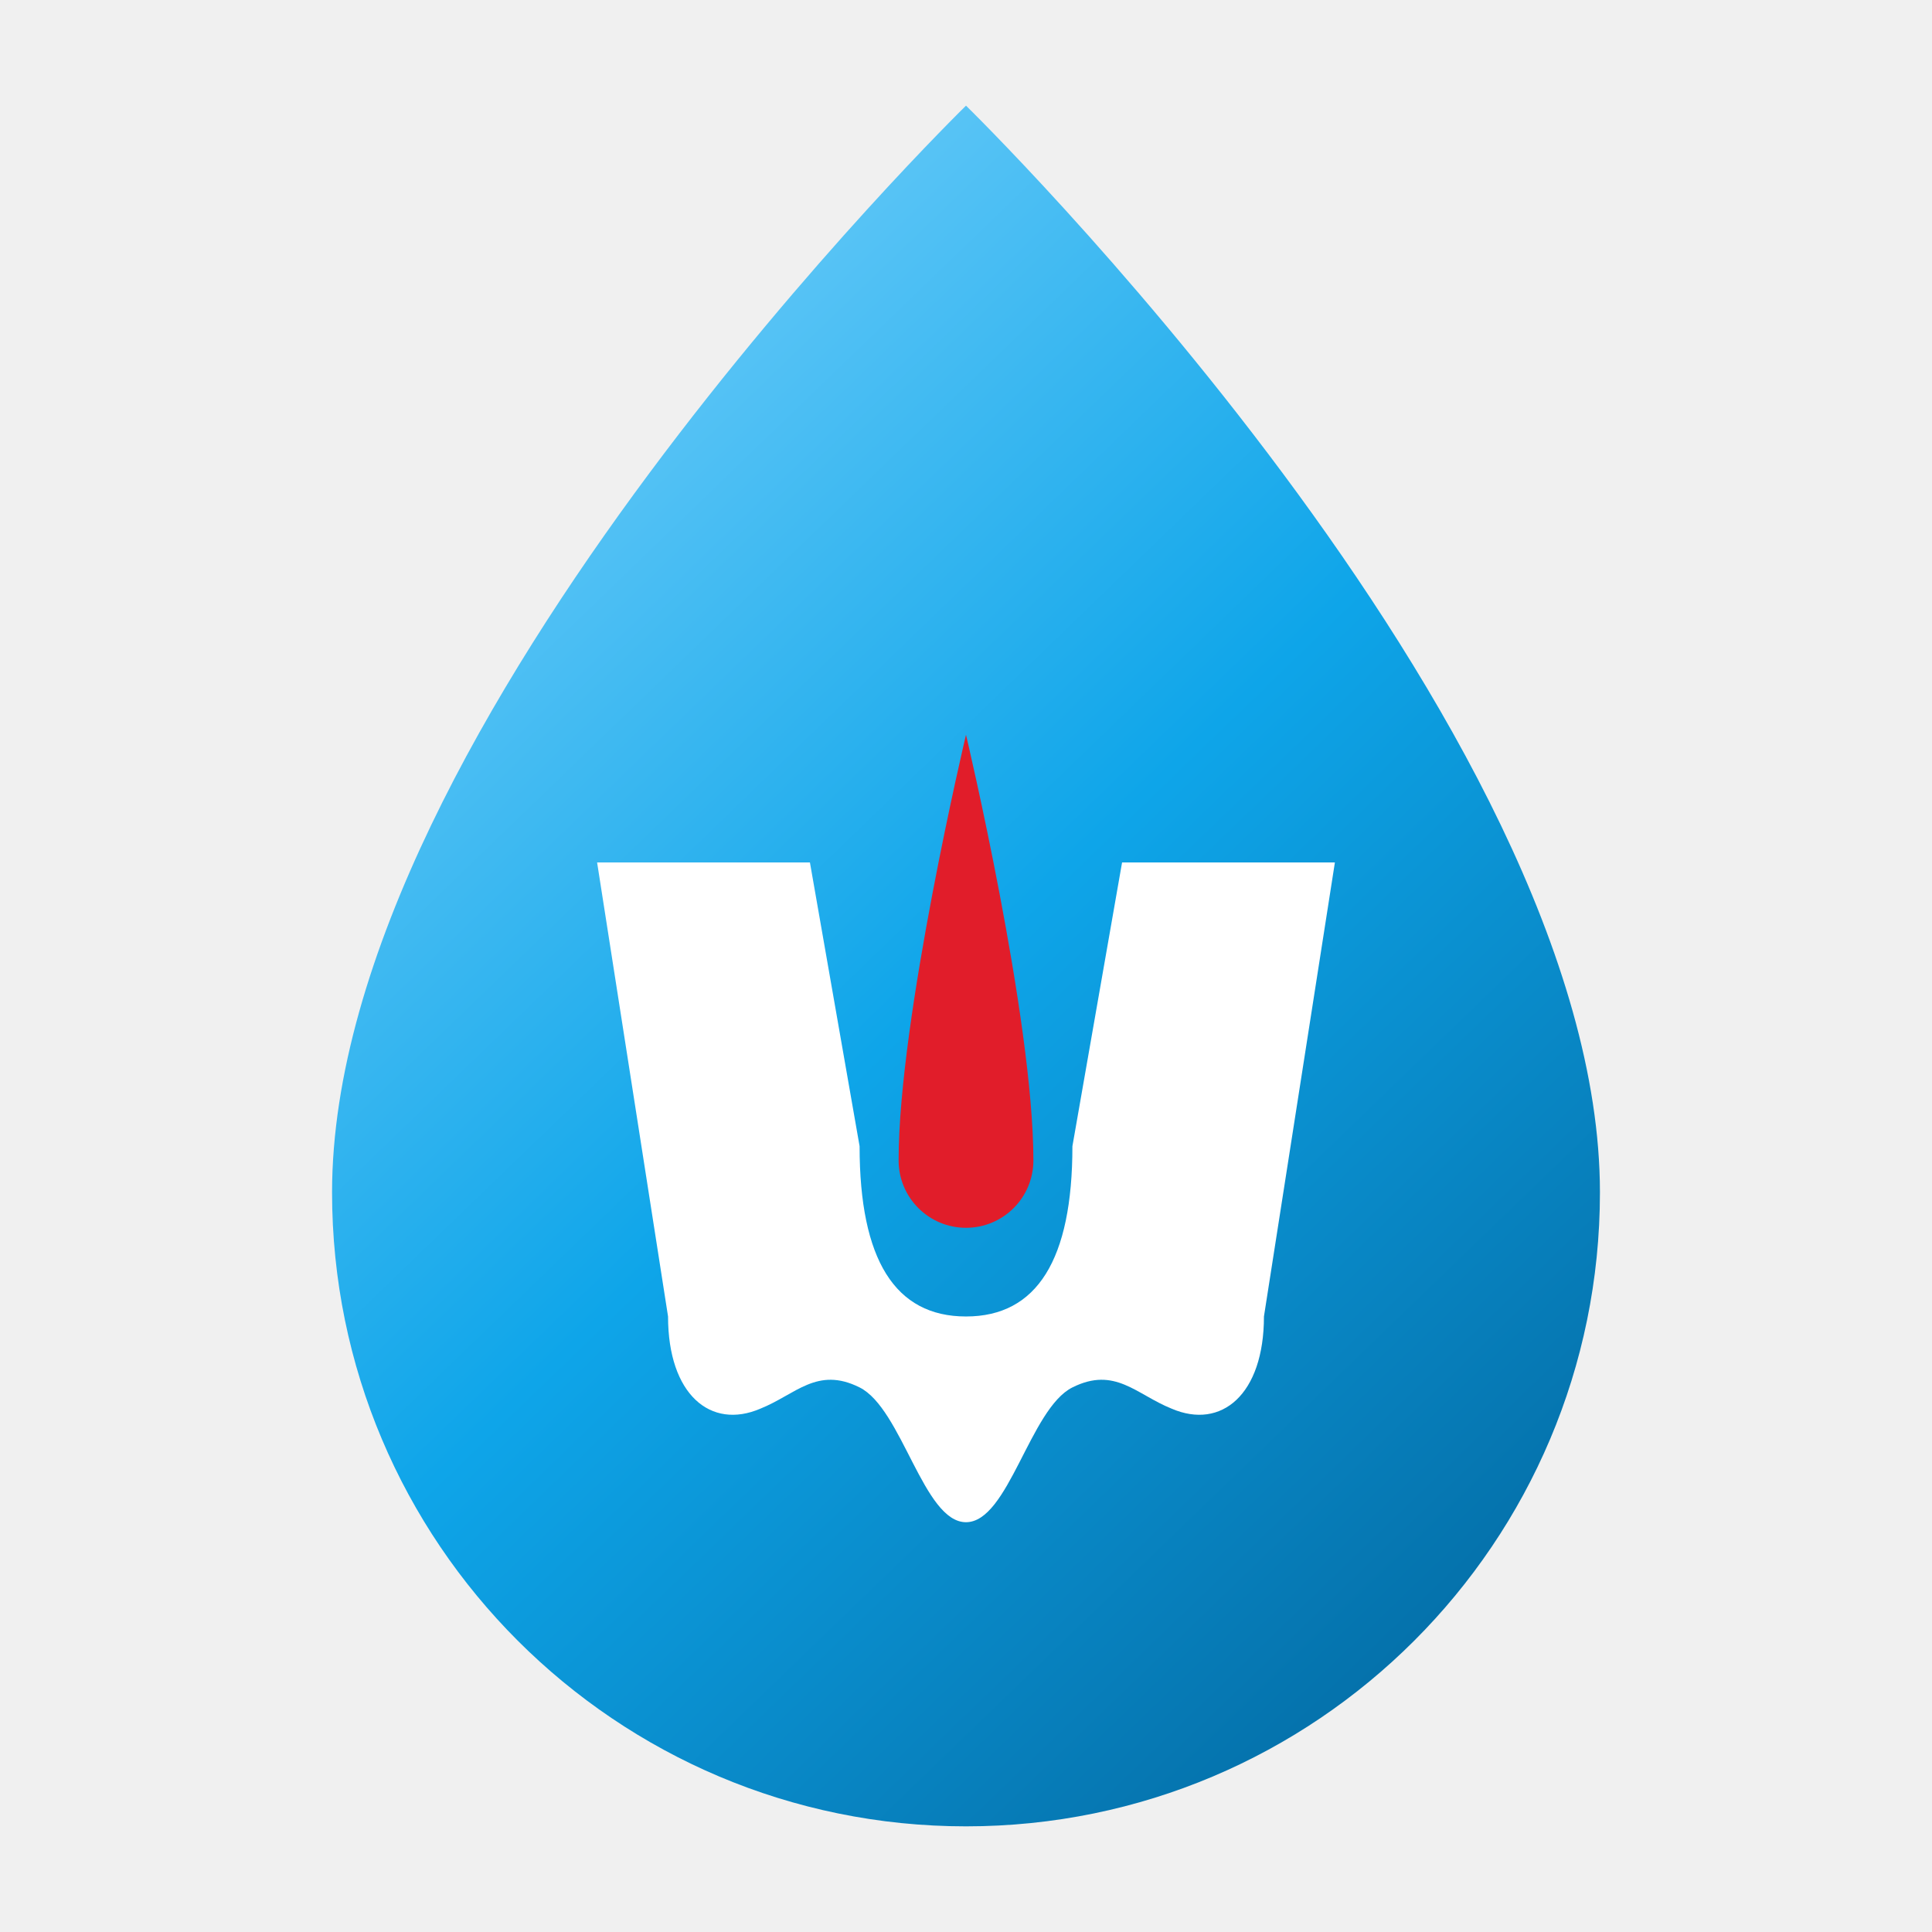
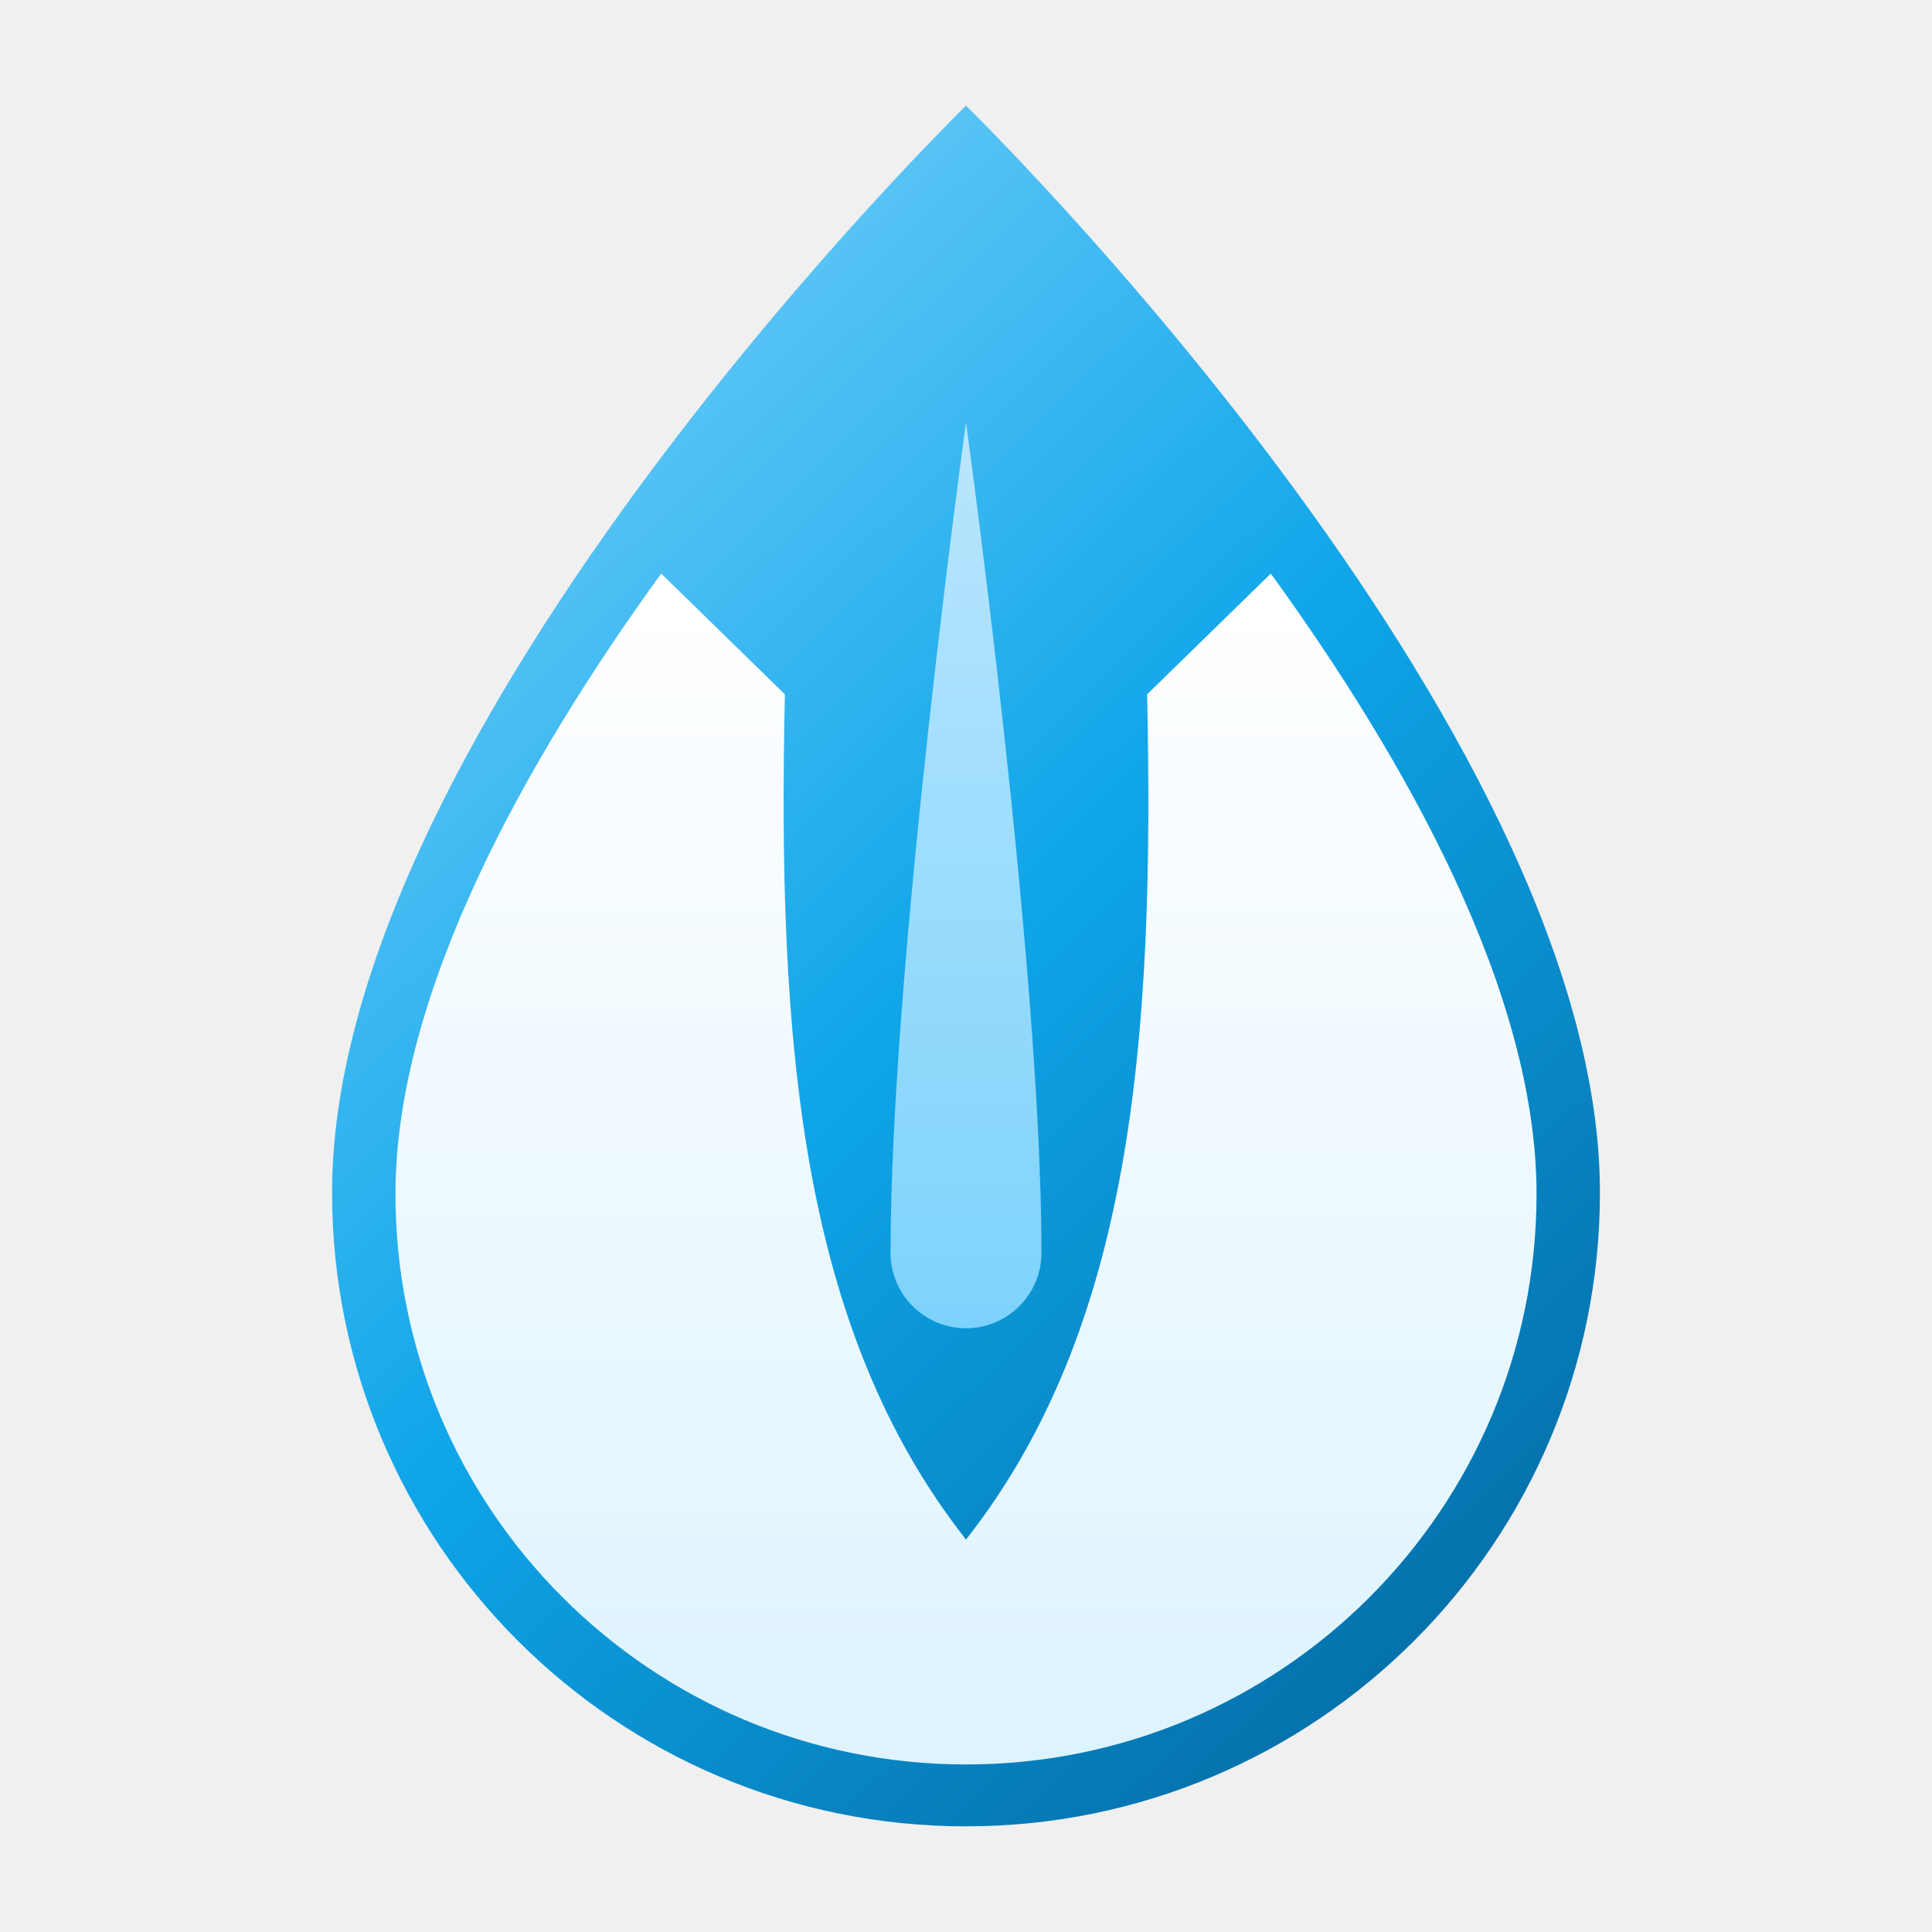
<svg xmlns="http://www.w3.org/2000/svg" viewBox="0 0 256 256" width="256" height="256" role="img" aria-label="MANA">
  <defs>
    <linearGradient id="mk-drop" x1="0.15" y1="0" x2="0.85" y2="1">
      <stop offset="0" stop-color="#7DD3FC" />
      <stop offset="0.5" stop-color="#0EA5E9" />
      <stop offset="1" stop-color="#0369A1" />
    </linearGradient>
+     <linearGradient id="mk-shell" x1="0" y1="0" x2="0" y2="1">
+       <stop offset="0" stop-color="#FFFFFF" />
+       <stop offset="1" stop-color="#DDF3FE" />
+     </linearGradient>
+     <linearGradient id="mk-core" x1="0" y1="0" x2="0" y2="1">
+       <stop offset="0" stop-color="#BAE6FD" />
+       <stop offset="1" stop-color="#7DD3FC" />
+     </linearGradient>
  </defs>
  <path d="M128 14C128 14 212 96 212 158A84 84 0 0 1 44 158C44 96 128 14 128 14Z" fill="url(#mk-drop)" />
-   <path d="M79.12 114.28L88.52 174.44C88.52 184.78 94.16 189.48 100.74 186.66C105.44 184.78 108.26 181.02 113.9 183.84C119.54 186.66 122.36 201.7 128 201.7C133.64 201.7 136.46 186.66 142.1 183.84C147.74 181.02 150.56 184.78 155.26 186.66C161.84 189.48 167.48 184.78 167.48 174.44L176.88 114.28L148.68 114.28L142.1 151.88C142.1 166.92 137.4 174.44 128 174.44C118.6 174.44 113.9 166.92 113.9 151.88L107.32 114.28Z" fill="#FFFFFF" />
-   <path d="M128 97.36C128 97.36 119.07 134.96 119.07 153.76A8.93 8.93 0 0 0 136.93 153.76C136.93 134.96 128 97.36 128 97.36Z" fill="#E11D2A" />
+   <path d="M87.61 76C69.61 100.85 52.4 131.57 52.4 158.2A75.6 75.6 0 0 0 203.6 158.2C203.6 131.57 186.39 100.85 168.39 76L152 92C153 138 150 176 128 204C106 176 103 138 104 92Z" fill="url(#mk-shell)" />
+   <path d="M128 56C128 56 118 128 118 166A10 10 0 0 0 138 166C138 128 128 56 128 56Z" fill="url(#mk-core)" />
</svg>
